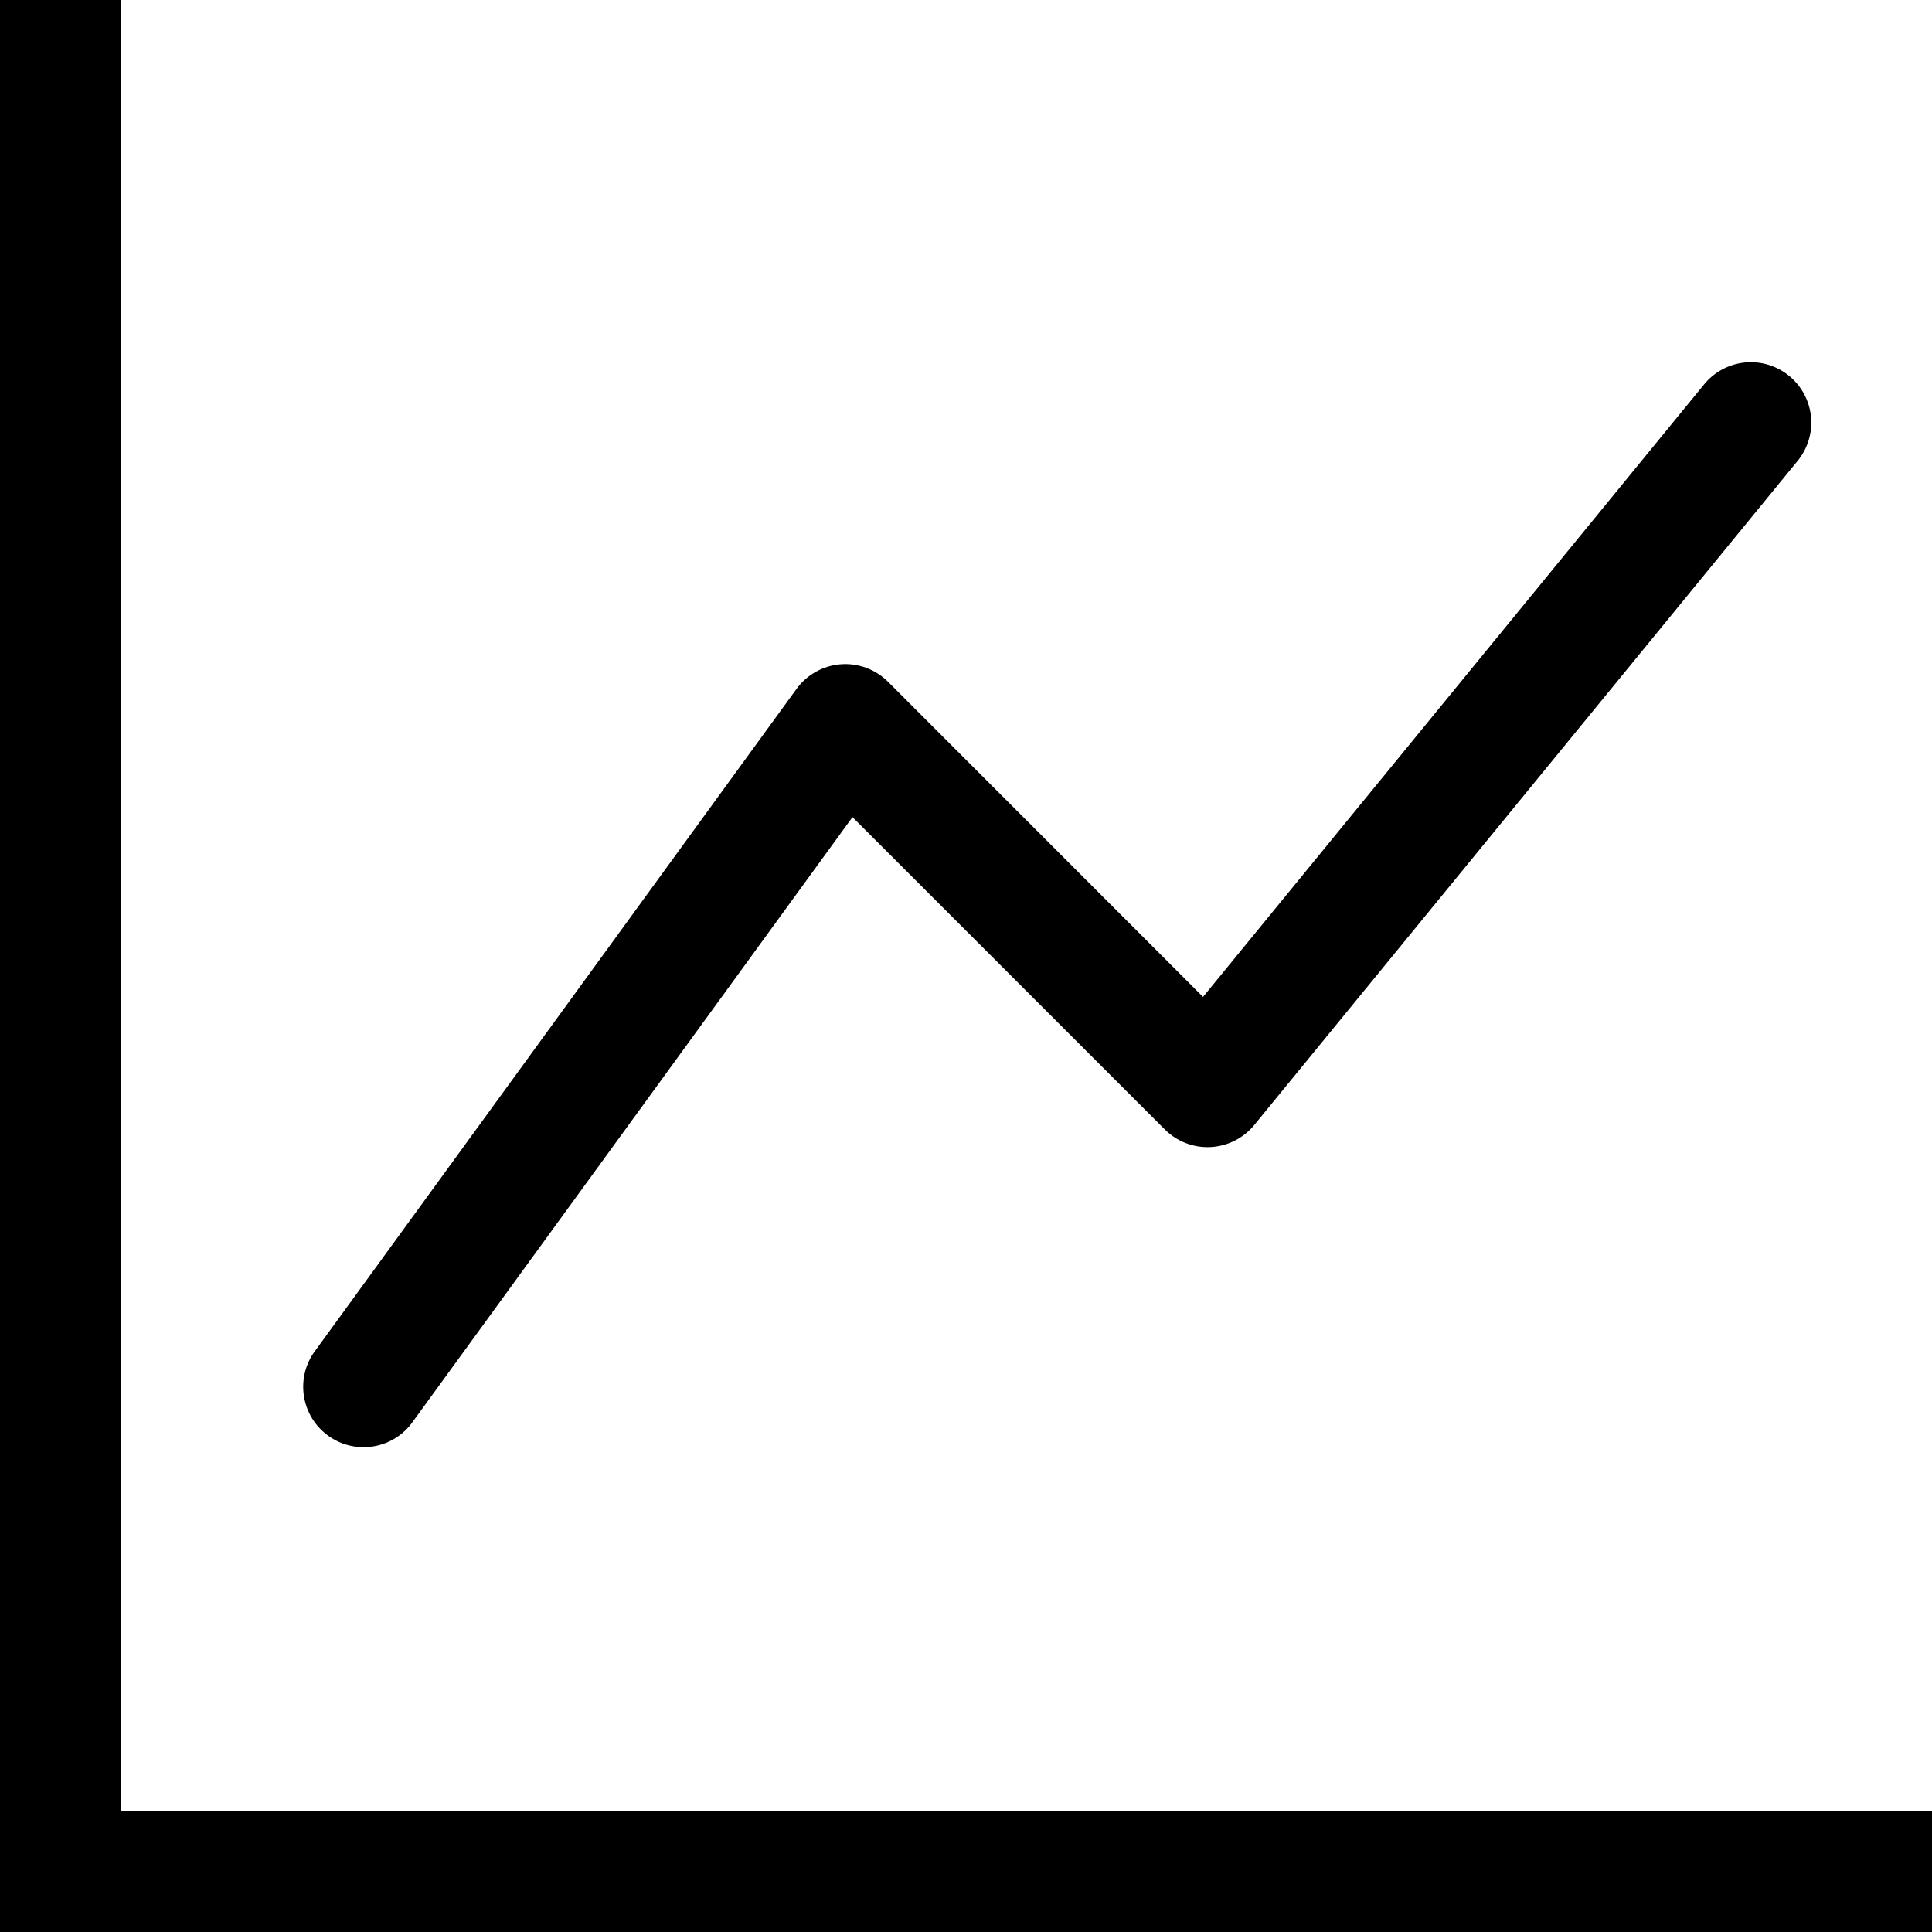
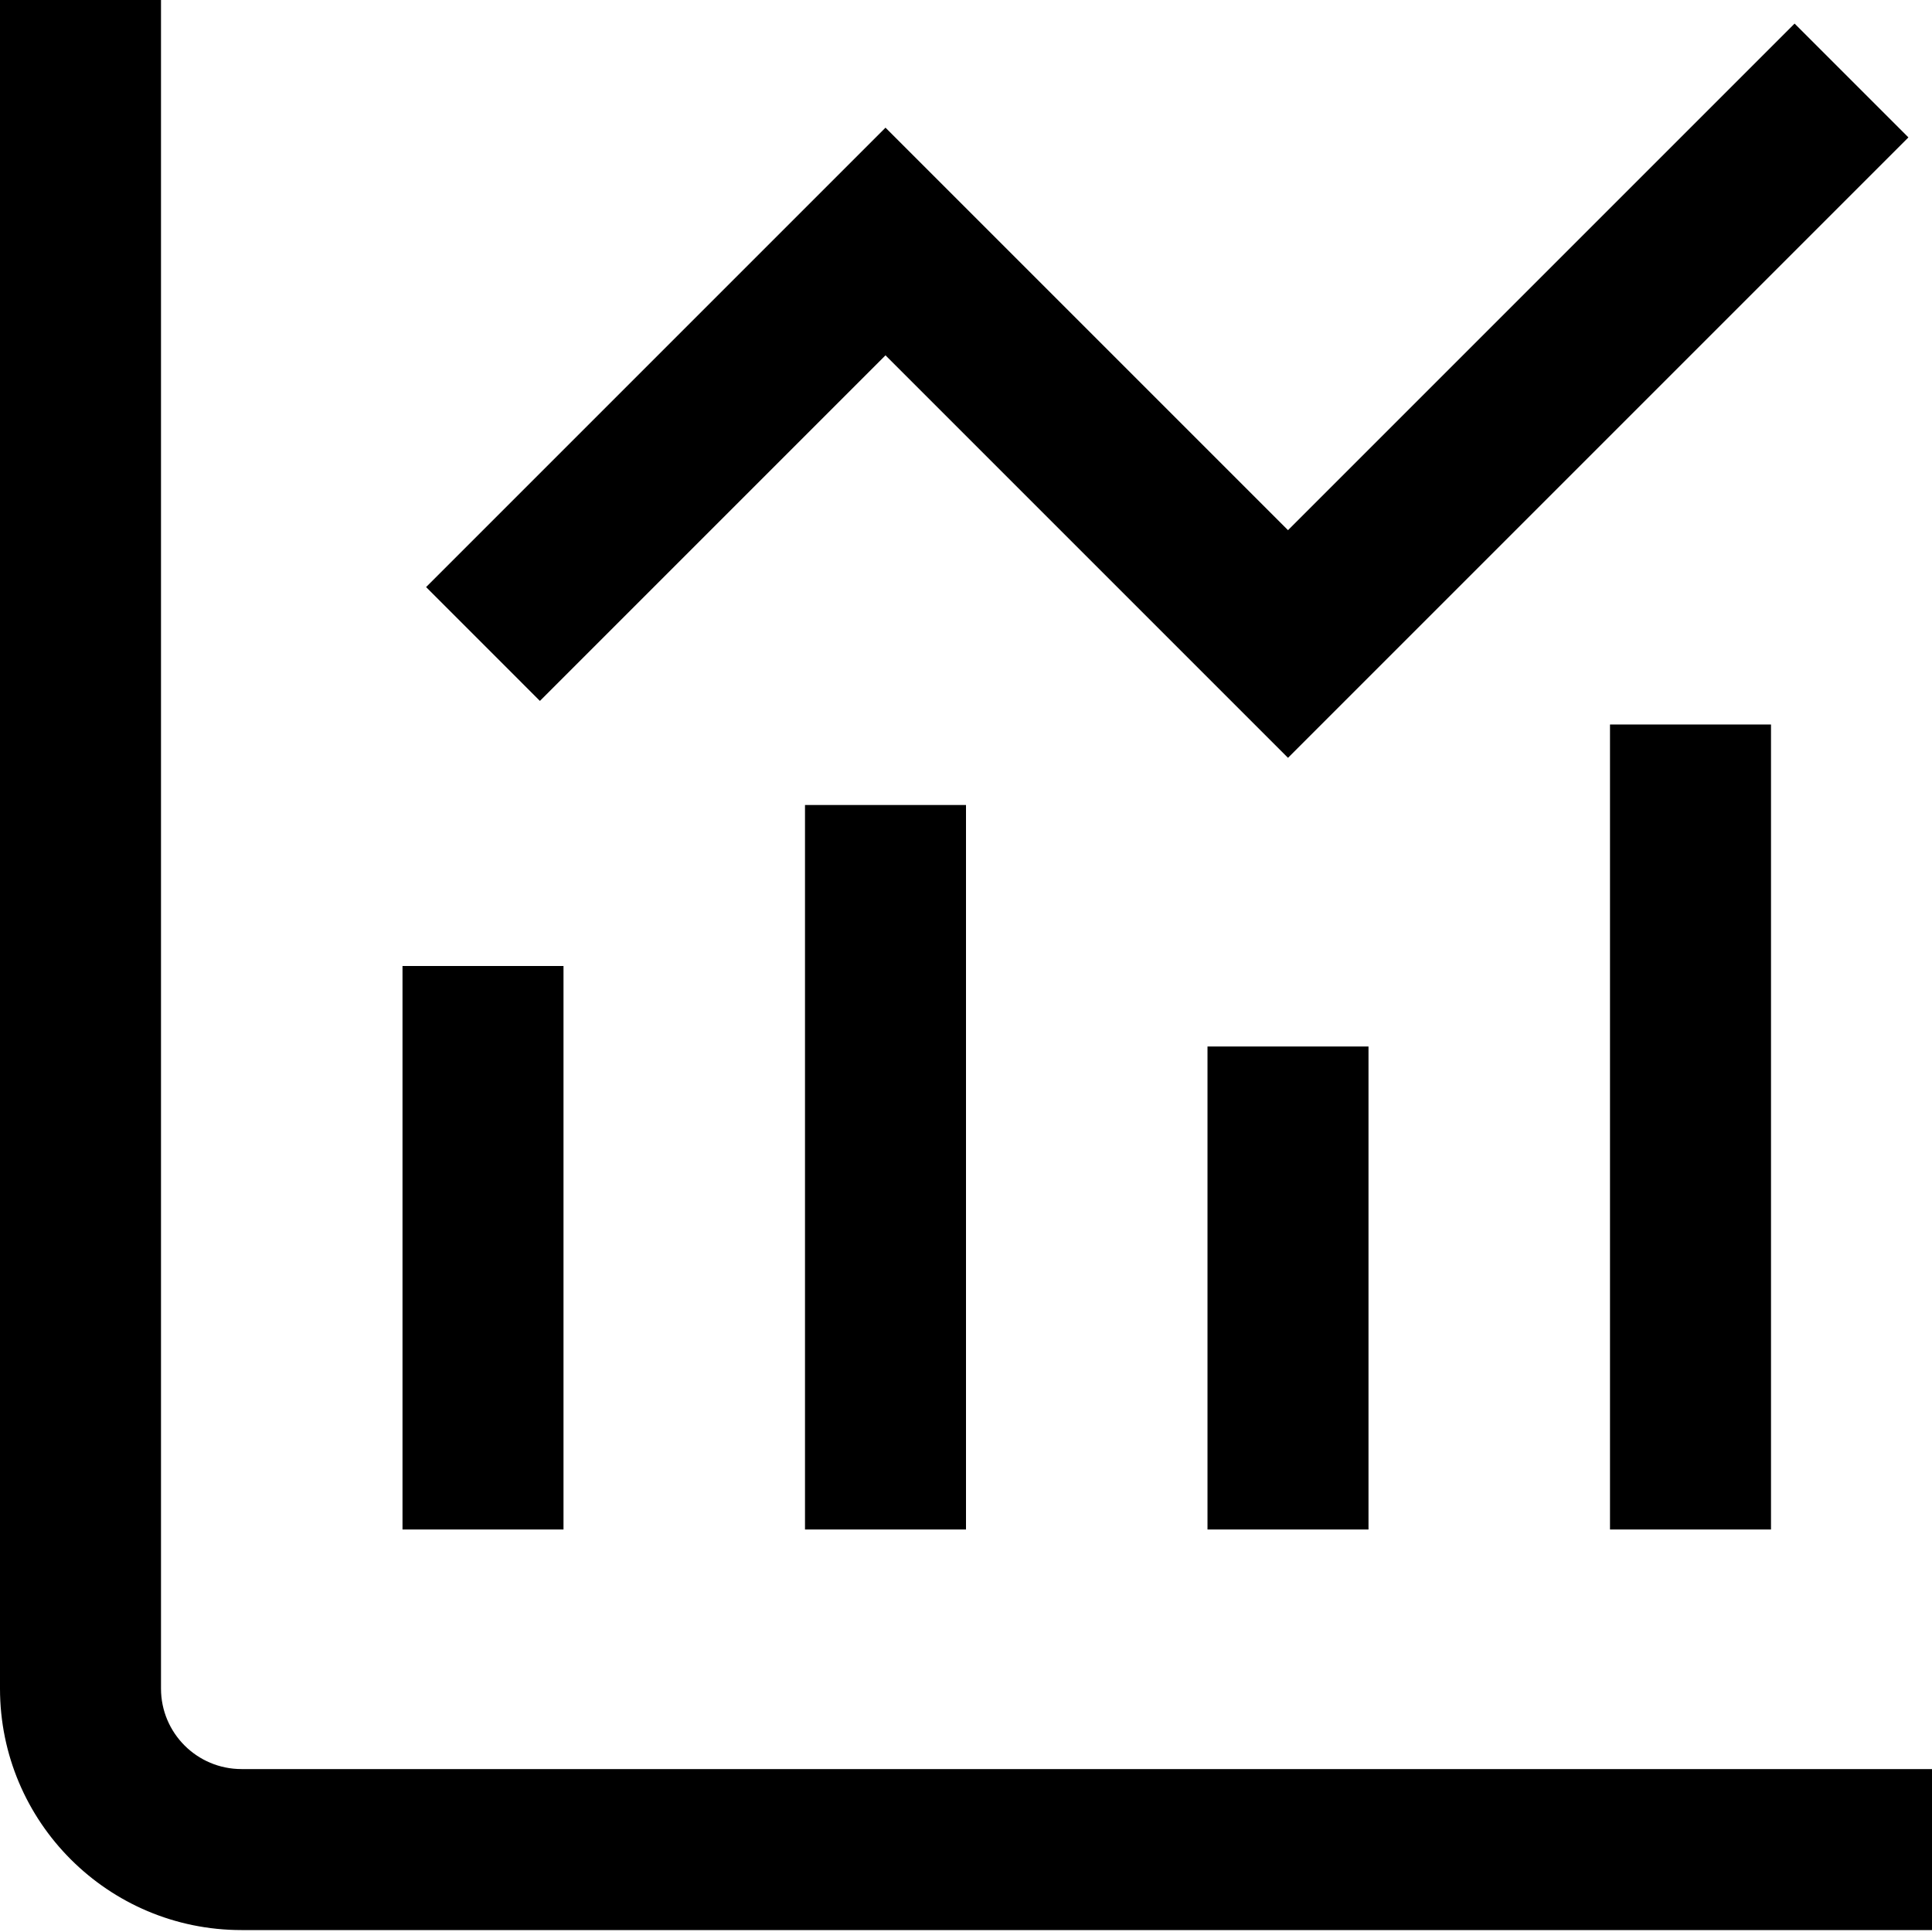
- <svg xmlns="http://www.w3.org/2000/svg" width="16" height="16" fill="currentColor" class="bi bi-graph-up" viewBox="0 0 16 16">
-   <path fill-rule="evenodd" d="M0 0h1v15h15v1H0zm14.817 3.113a.5.5 0 0 1 .07.704l-4.5 5.5a.5.5 0 0 1-.74.037L7.06 6.767l-3.656 5.027a.5.5 0 0 1-.808-.588l4-5.5a.5.5 0 0 1 .758-.06l2.609 2.61 4.15-5.073a.5.5 0 0 1 .704-.07" />
+ <svg xmlns="http://www.w3.org/2000/svg" id="Layer_1" data-name="Layer 1" viewBox="0 0 24 24" width="512" height="512">
+   <path d="M3,21.976a1,1,0,0,1-1-1V0H0V20.976a3,3,0,0,0,3,3H24v-2Z" />
+   <rect x="5" y="12" width="2" height="7" />
+   <rect x="10" y="10" width="2" height="9" />
+   <rect x="15" y="13" width="2" height="6" />
+   <rect x="20" y="9" width="2" height="10" />
+   <polygon points="11 4.414 16 9.414 23.707 1.707 22.293 0.293 16 6.586 11 1.586 5.293 7.293 6.707 8.707 11 4.414" />
</svg>
